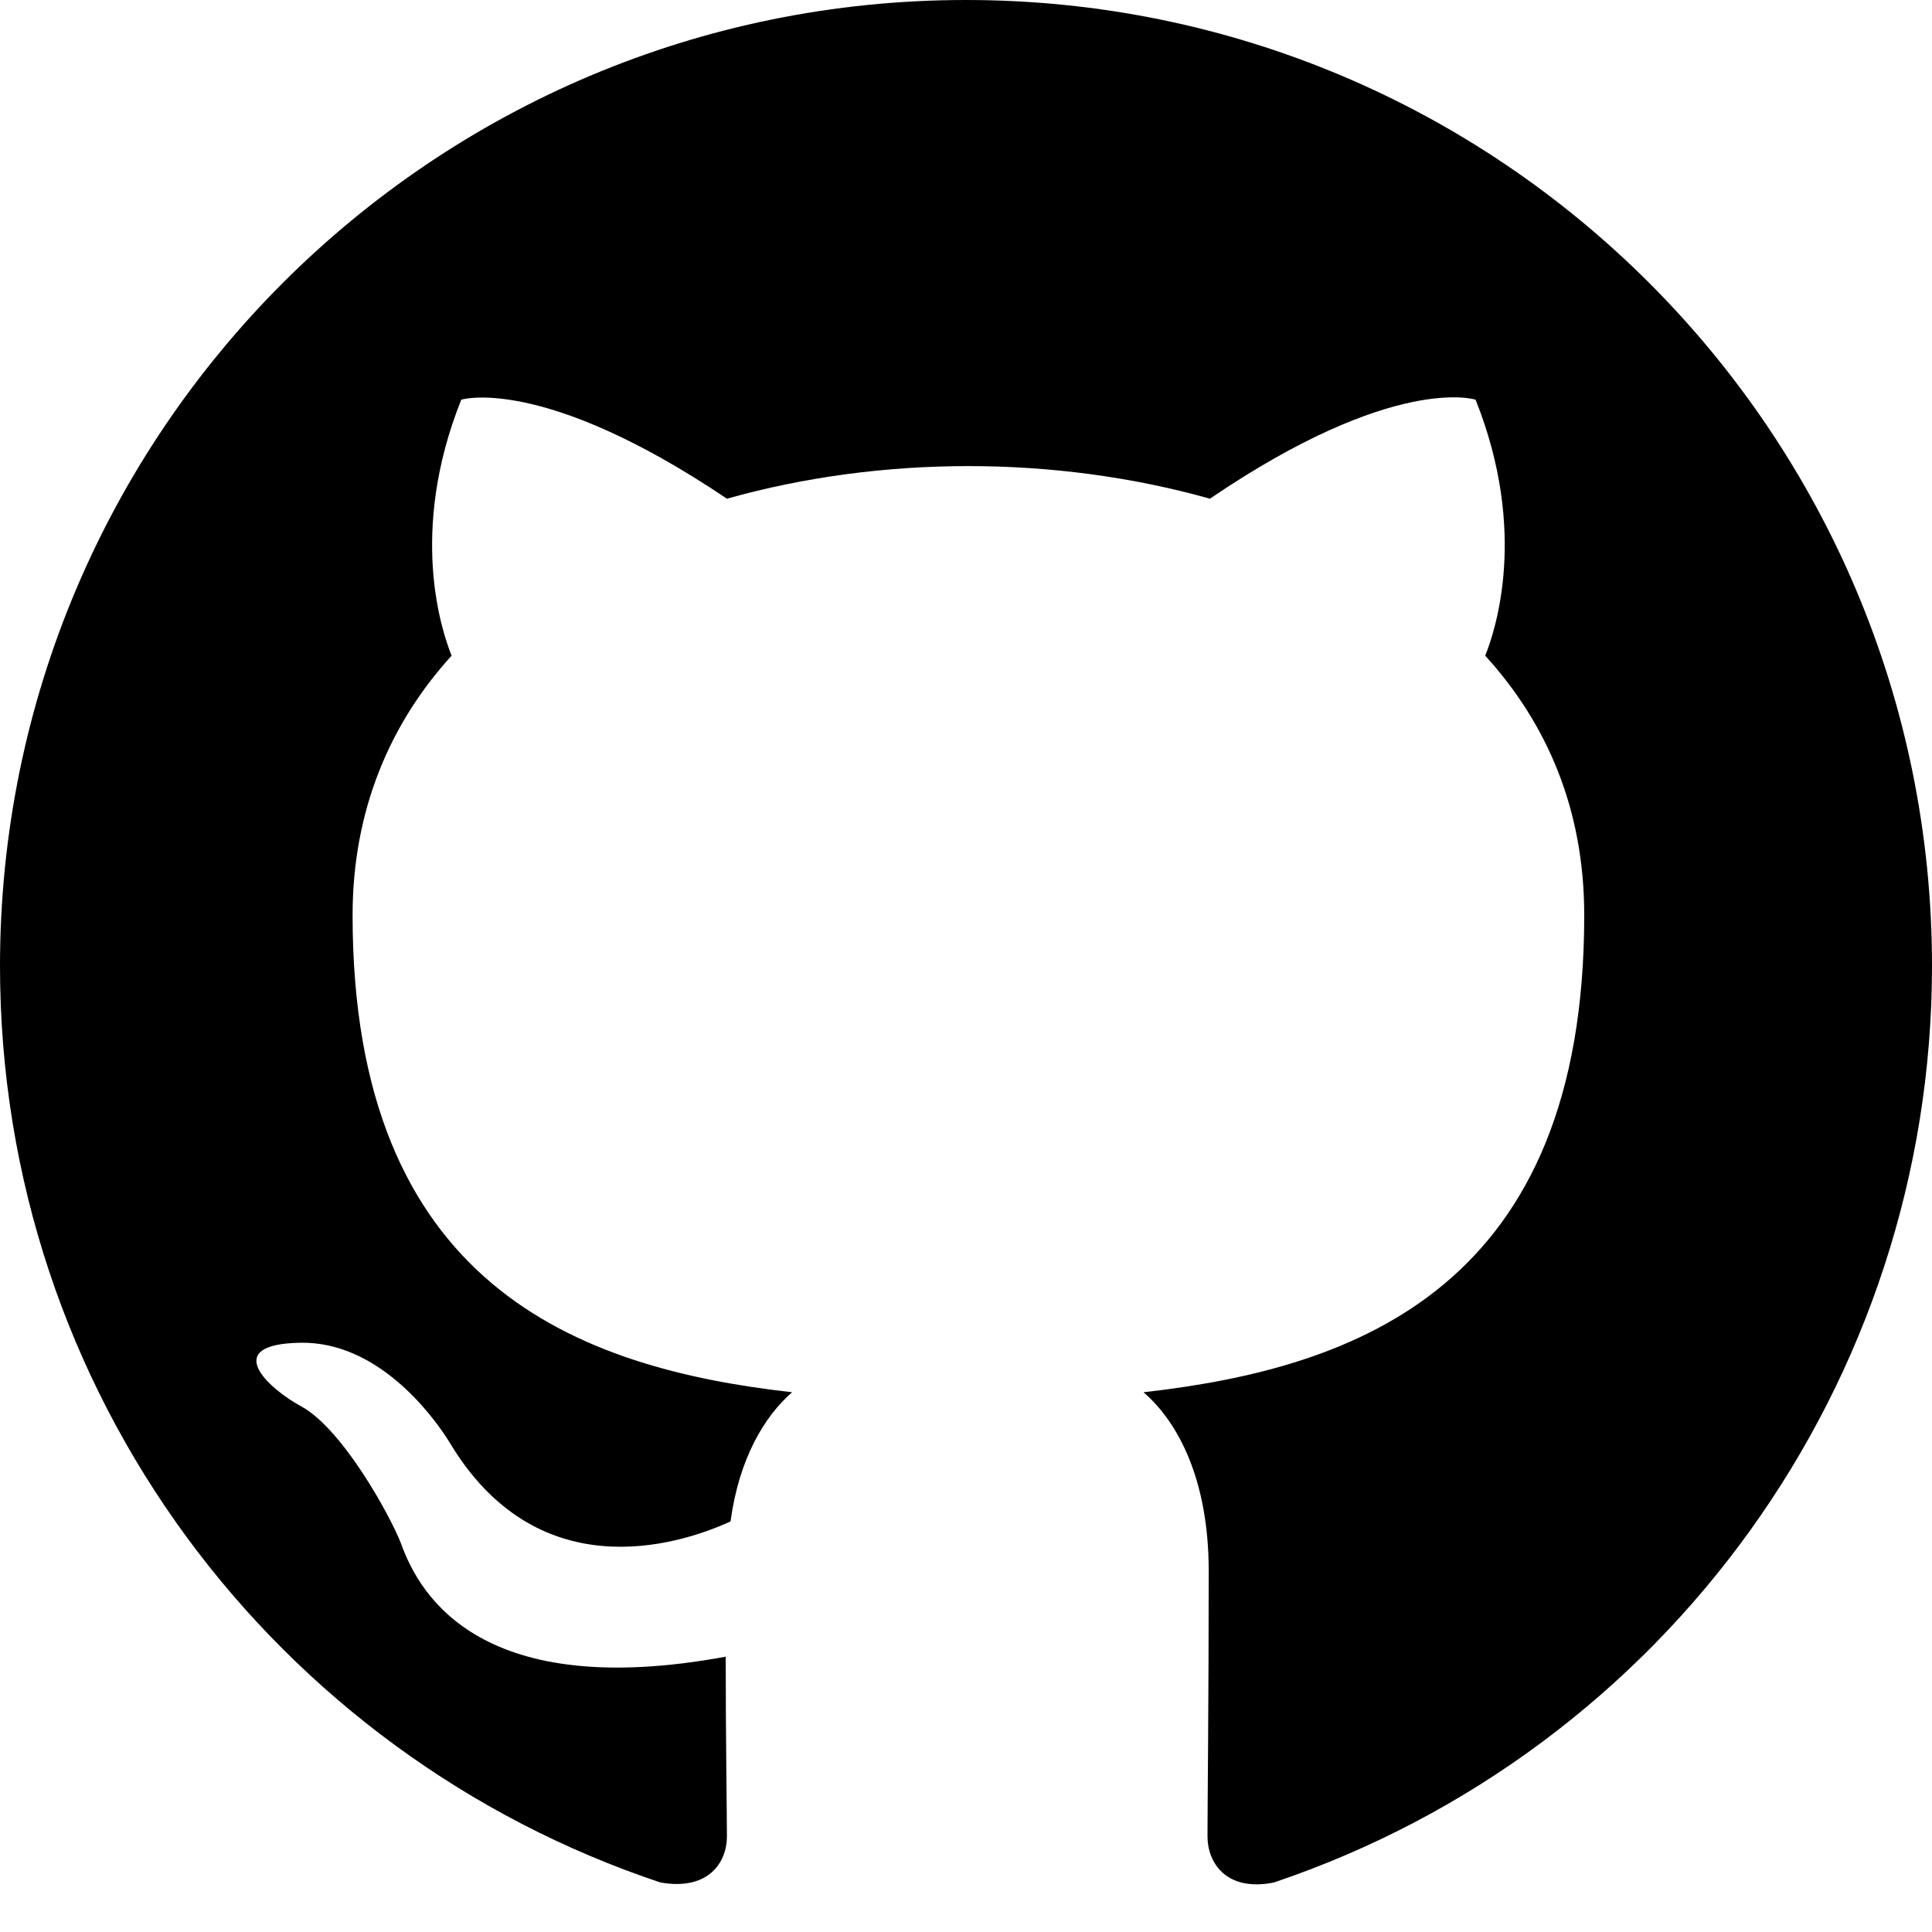
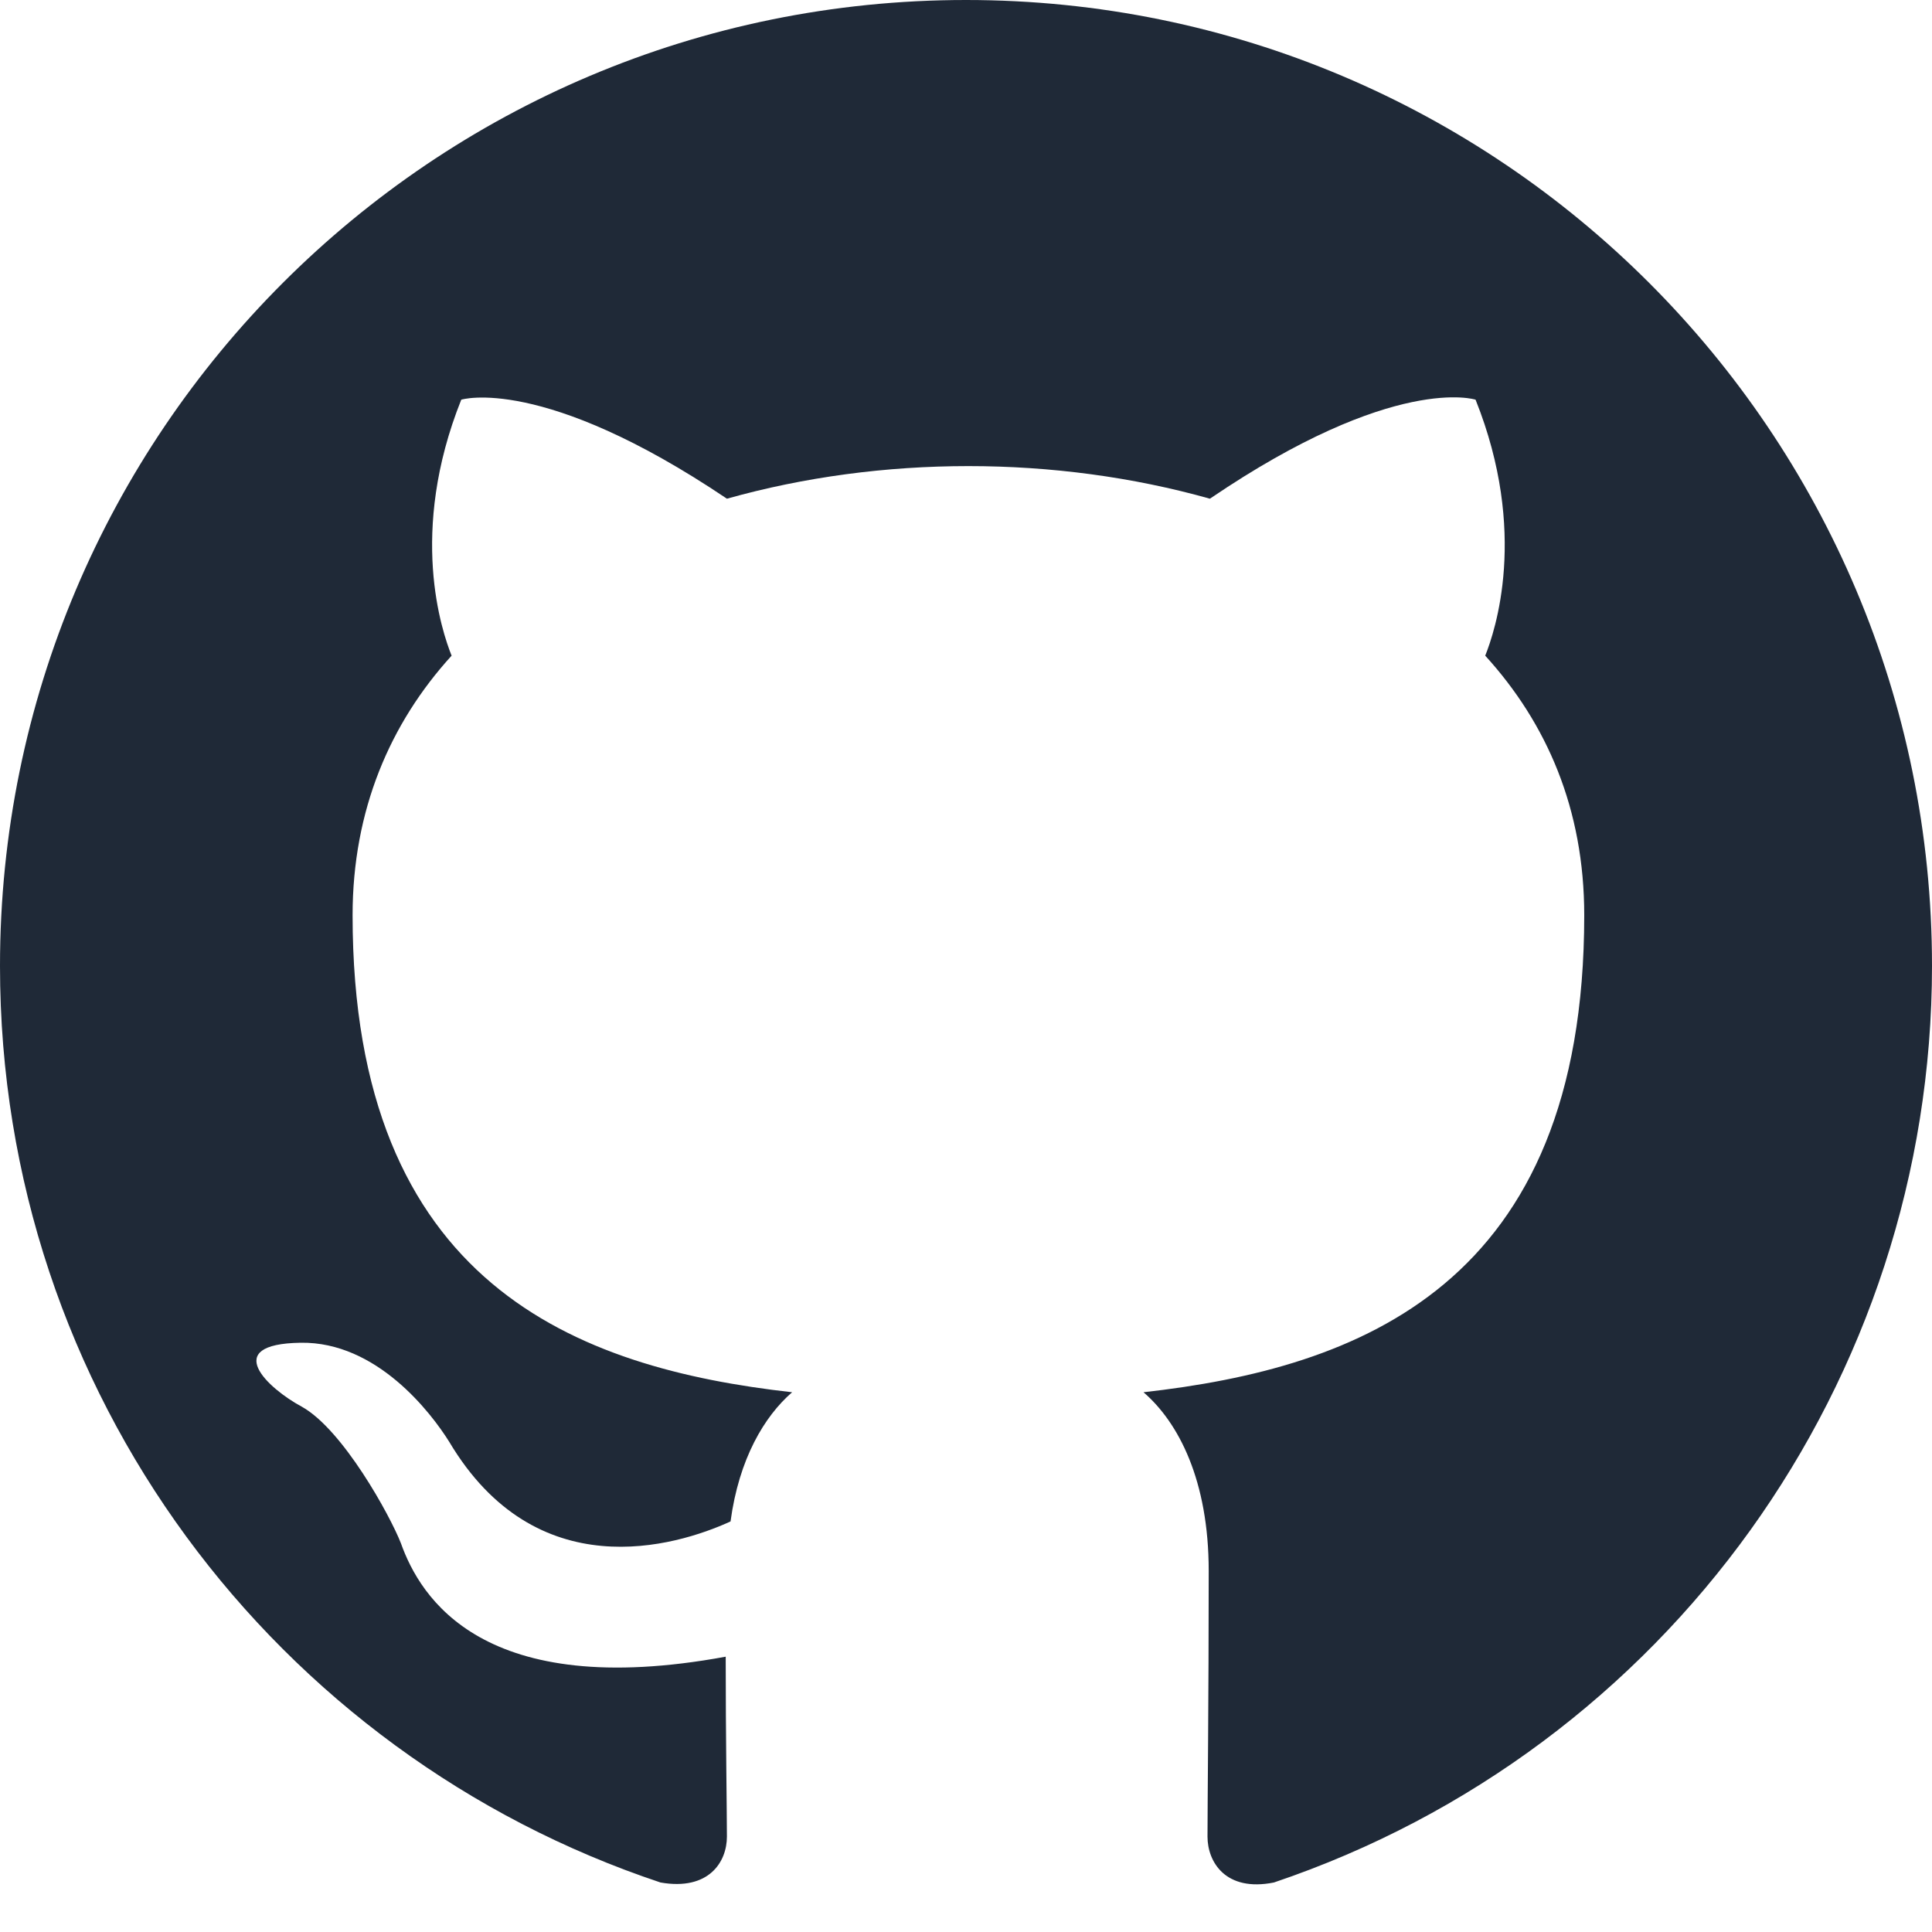
- <svg xmlns="http://www.w3.org/2000/svg" width="16" height="16" fill="currentColor" class="bi bi-github" viewBox="0 0 16 16">
+ <svg xmlns="http://www.w3.org/2000/svg" width="16" height="16" fill="#1F2937" class="bi bi-github" viewBox="0 0 16 16">
  <path d="M8 0C3.58 0 0 3.58 0 8c0 3.54 2.29 6.53 5.47 7.59.4.07.55-.17.55-.38 0-.19-.01-.82-.01-1.49-2.01.37-2.53-.49-2.69-.94-.09-.23-.48-.94-.82-1.13-.28-.15-.68-.52-.01-.53.63-.01 1.08.58 1.23.82.72 1.21 1.87.87 2.33.66.07-.52.28-.87.51-1.07-1.78-.2-3.64-.89-3.64-3.95 0-.87.31-1.59.82-2.15-.08-.2-.36-1.02.08-2.12 0 0 .67-.21 2.2.82.64-.18 1.32-.27 2-.27.68 0 1.36.09 2 .27 1.53-1.04 2.2-.82 2.2-.82.44 1.1.16 1.92.08 2.12.51.56.82 1.27.82 2.15 0 3.07-1.87 3.75-3.65 3.95.29.25.54.73.54 1.48 0 1.07-.01 1.93-.01 2.2 0 .21.15.46.55.38A8.012 8.012 0 0 0 16 8c0-4.42-3.58-8-8-8z" />
</svg>
